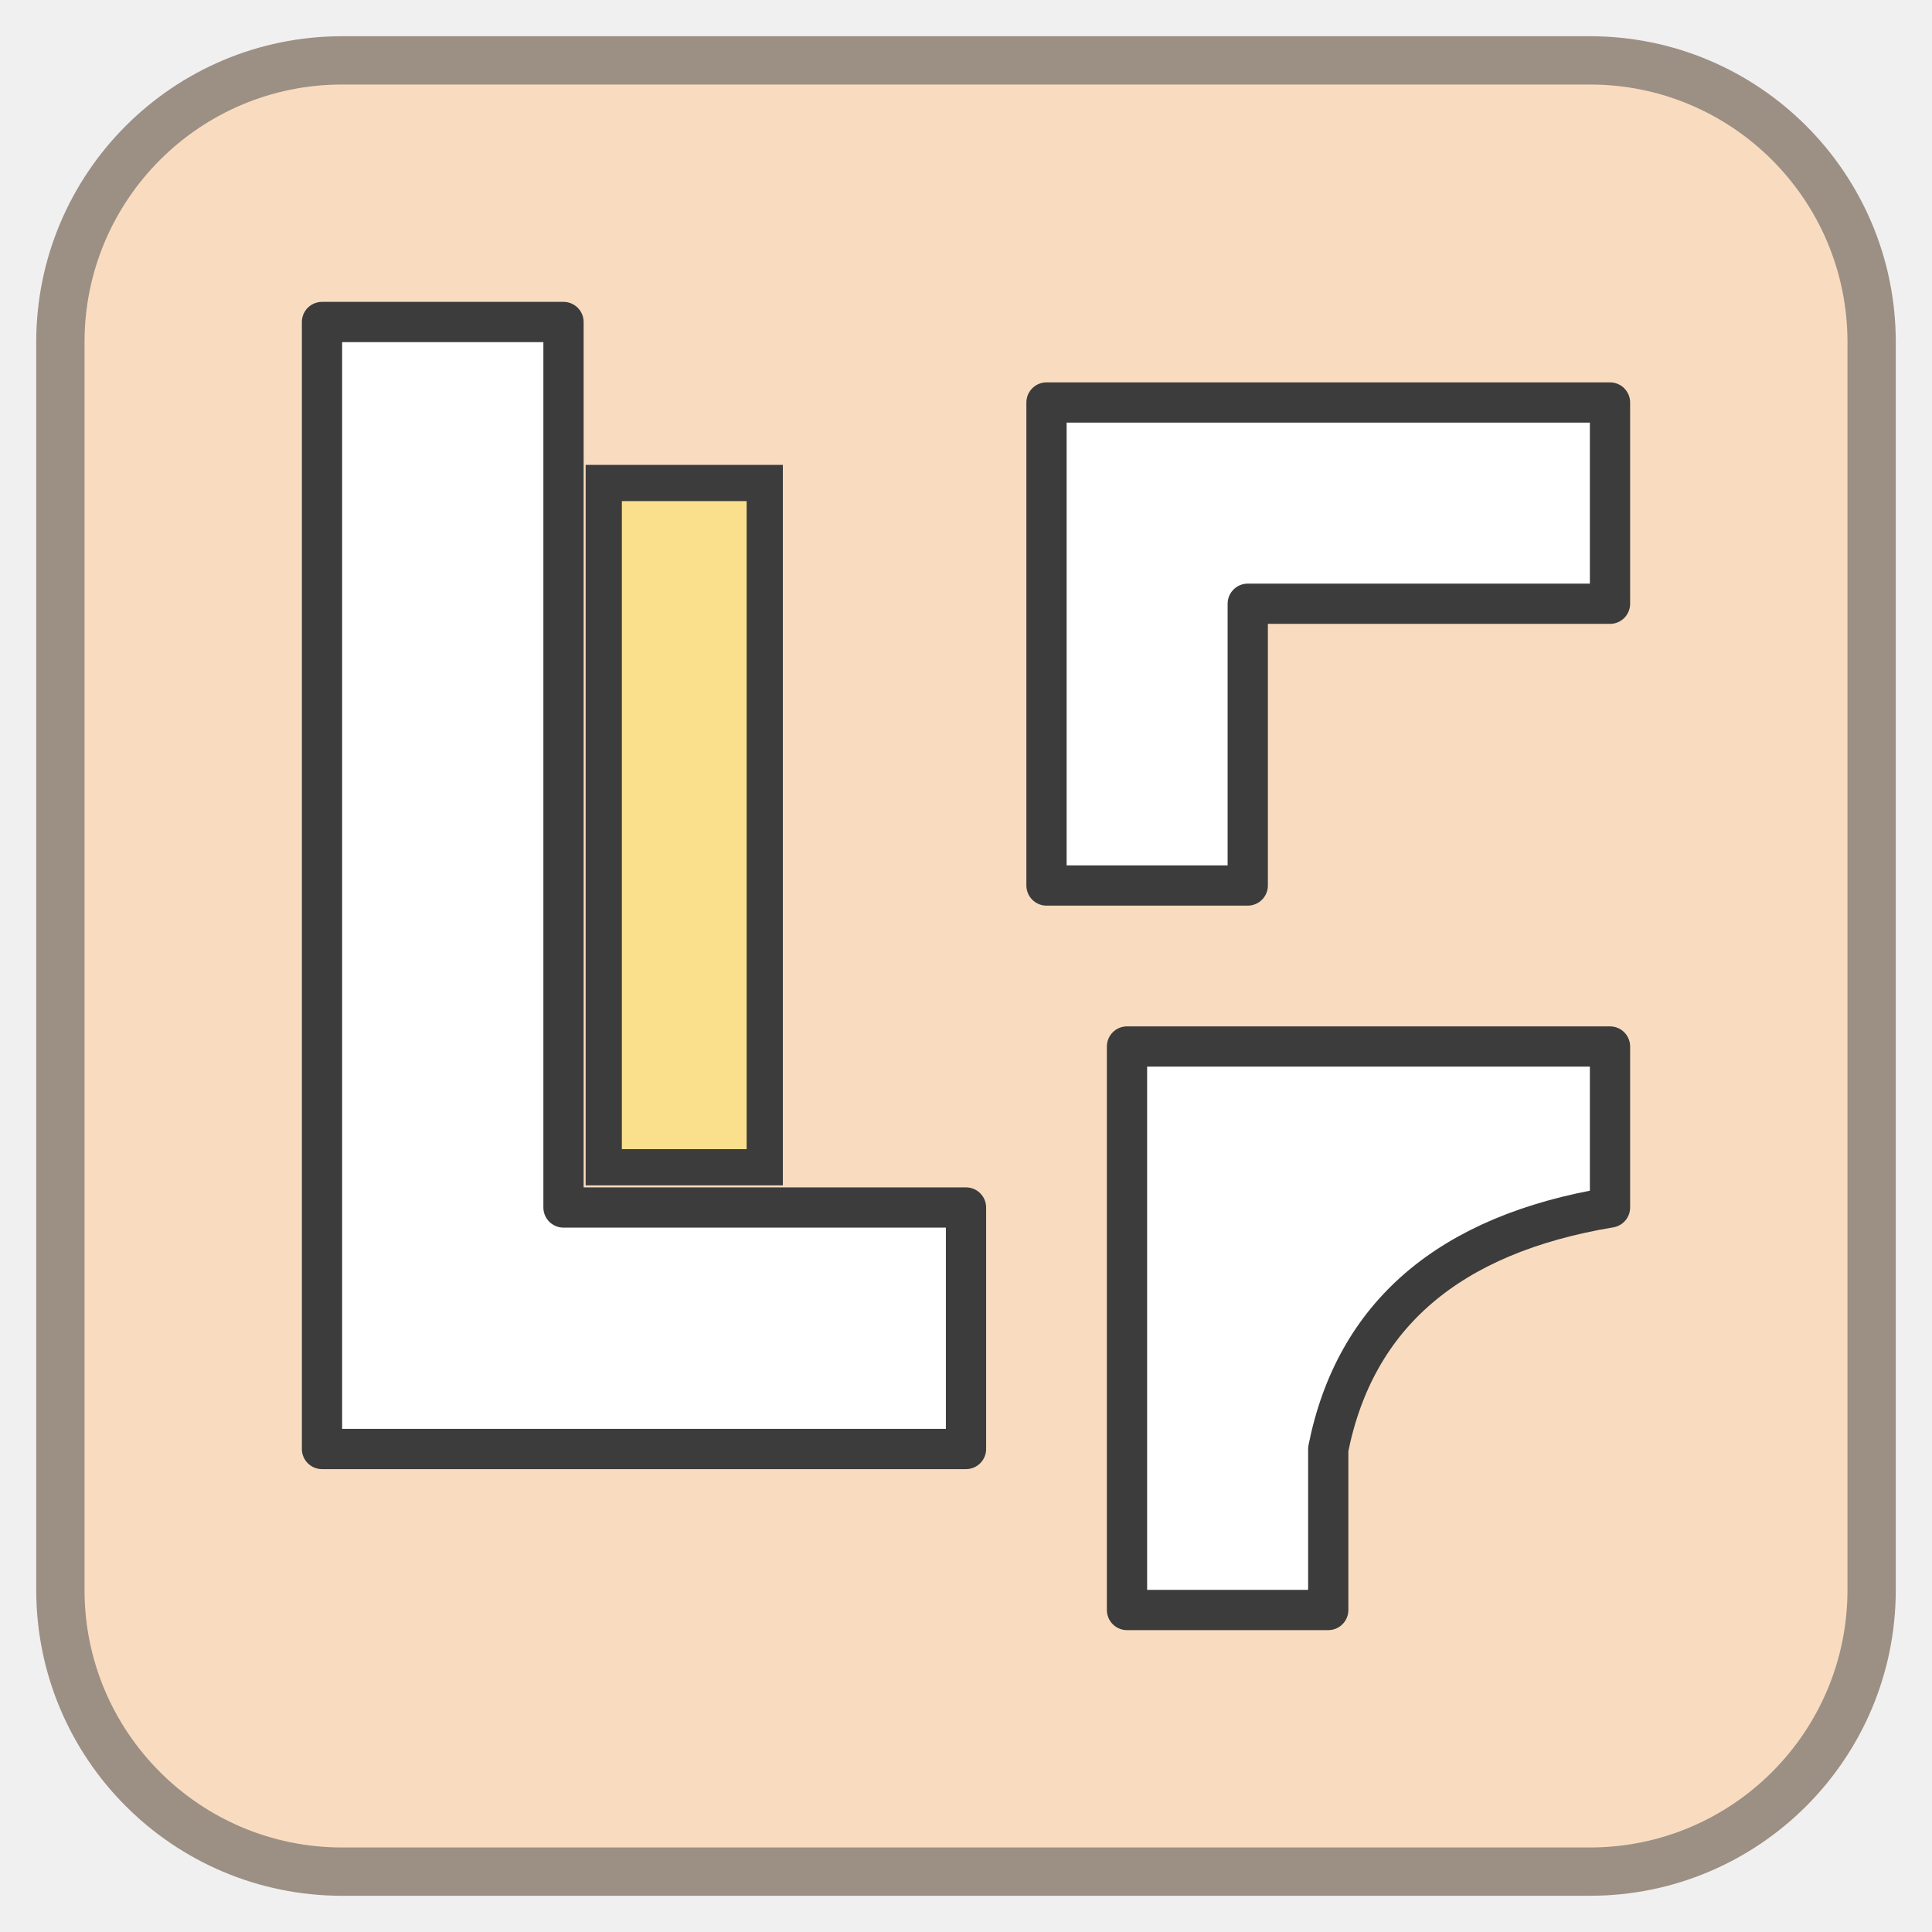
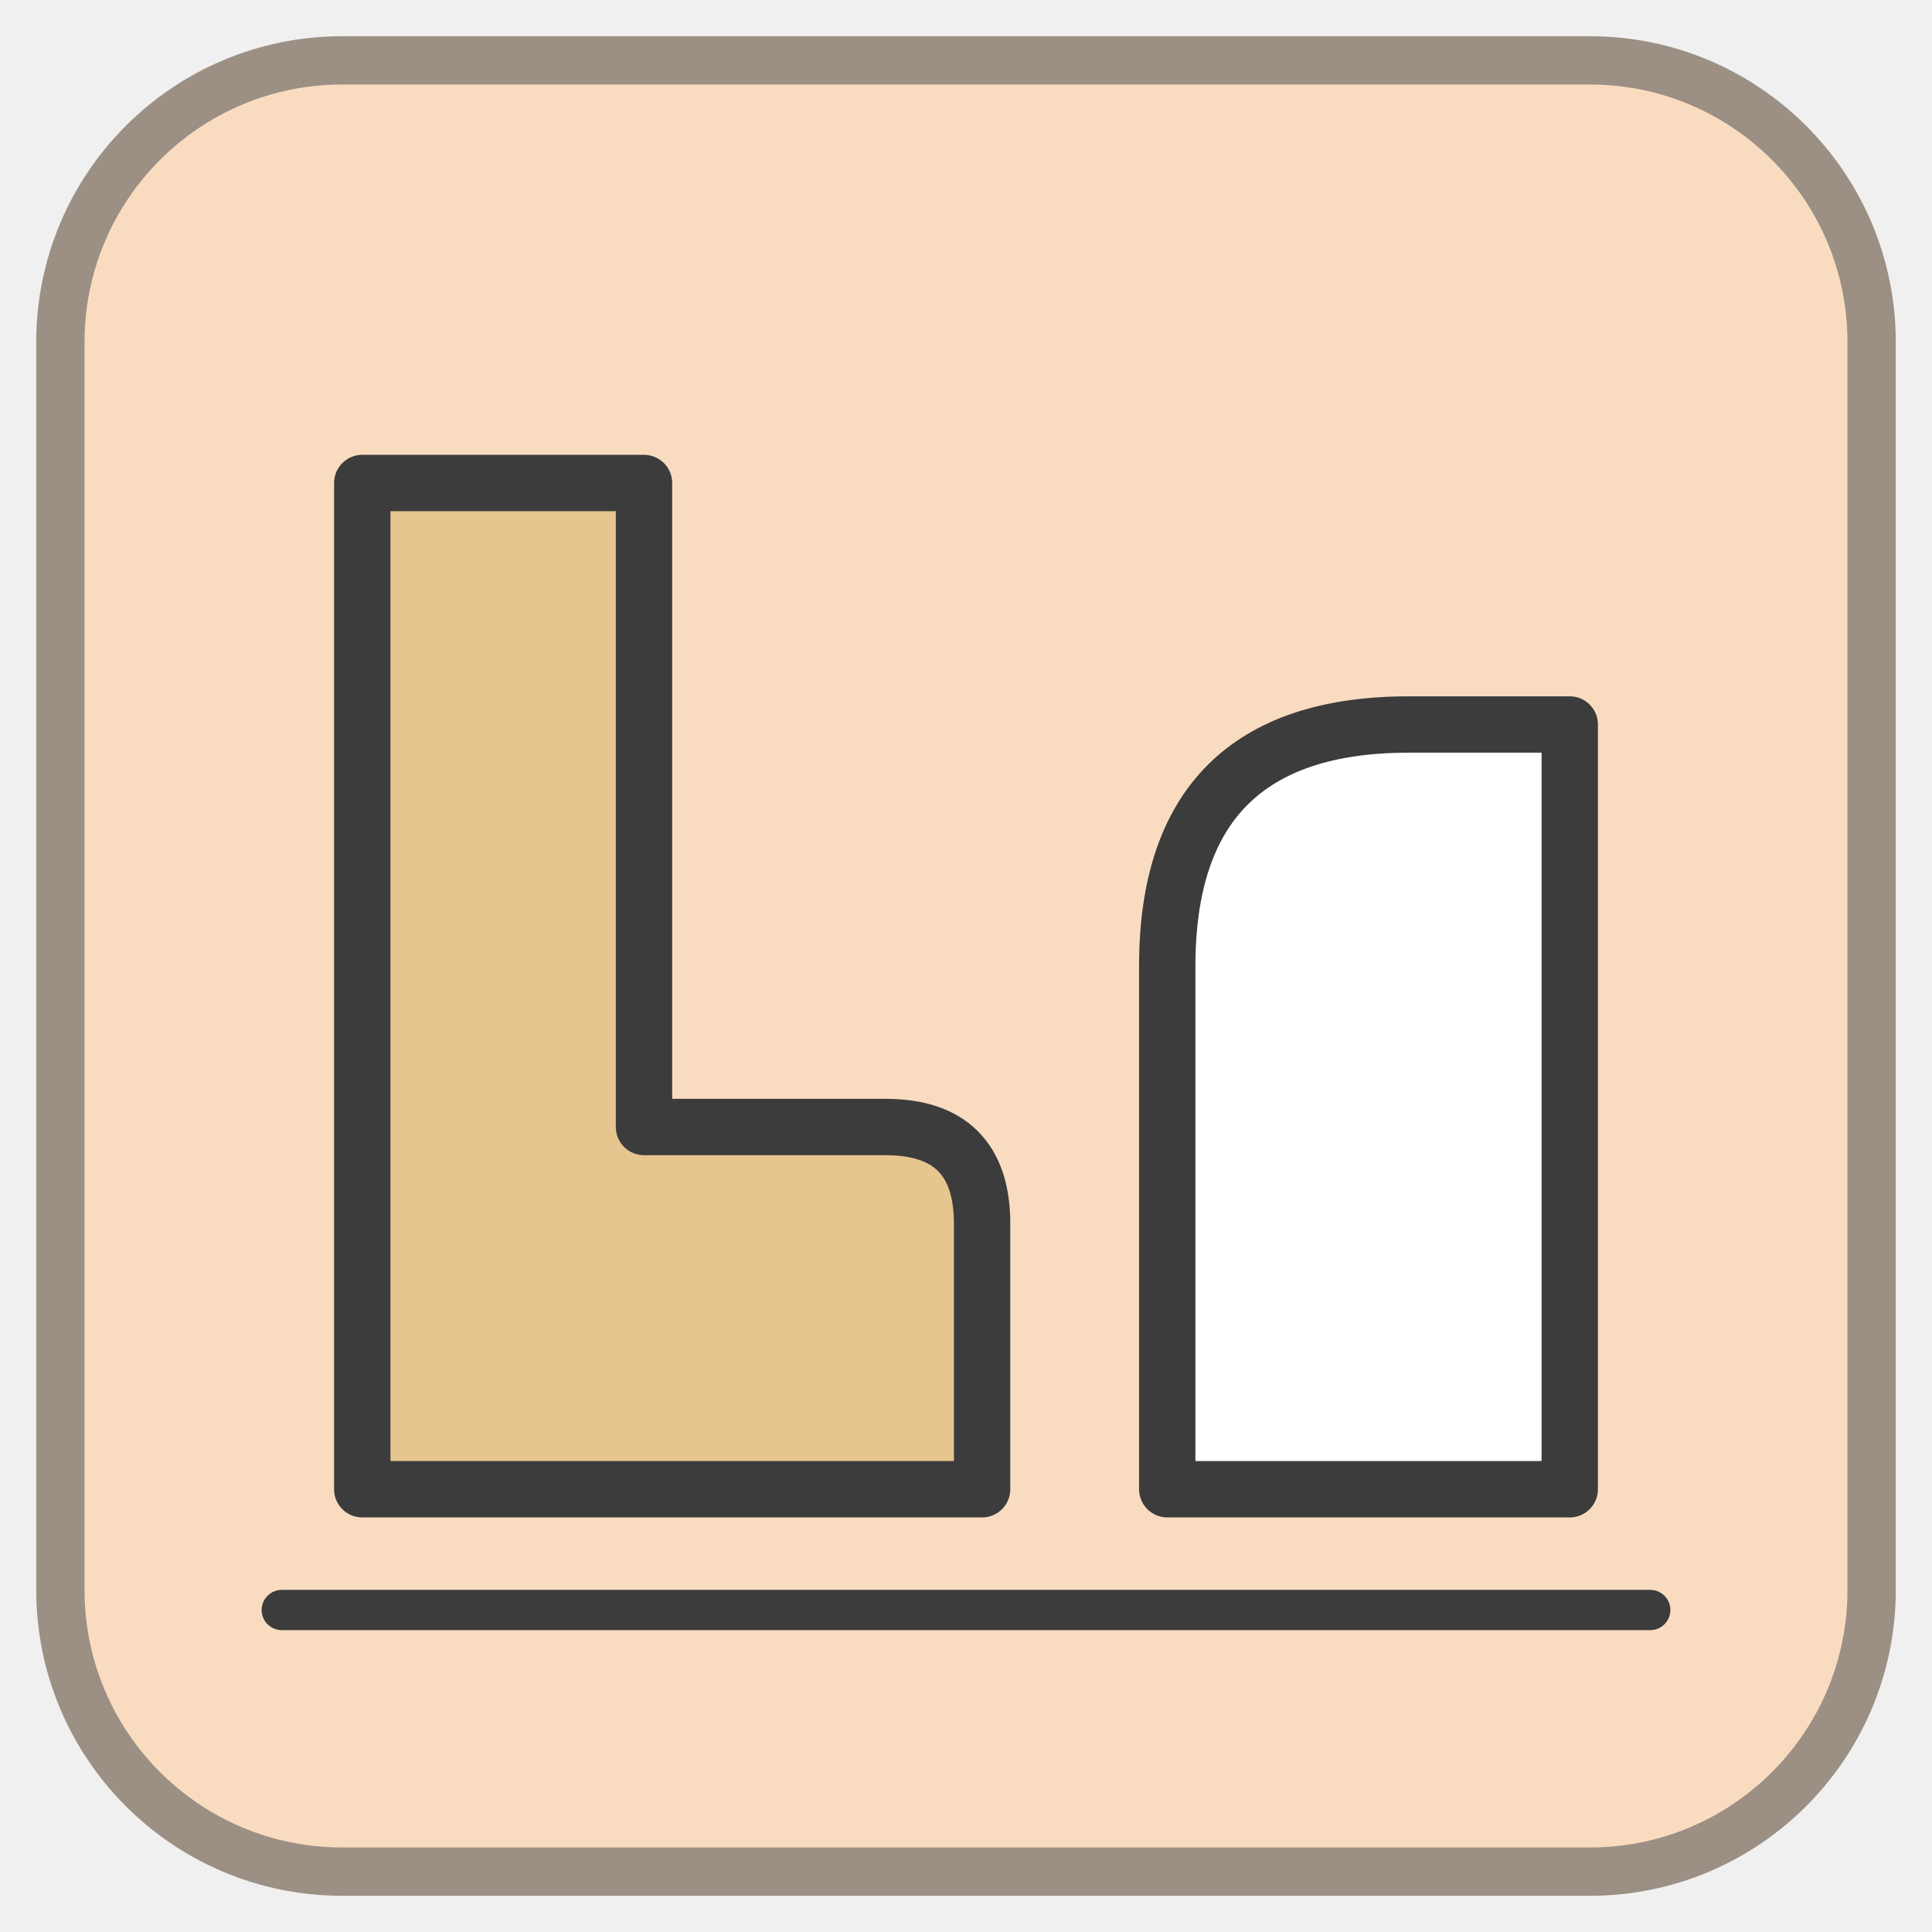
<svg xmlns="http://www.w3.org/2000/svg" viewBox="0 0 24 24" width="24" height="24">
  <rect x="0.75" y="0.75" width="22.5" height="22.5" rx="3.5" fill="#F9DCC0" stroke="#9C8F84" stroke-width="0.6" />
-   <path d="M4 4 H7 V15 H12 V18 H4 Z" fill="#FFFFFF" stroke="#3C3C3C" stroke-width="0.5" stroke-linejoin="round" />
-   <path d="M13 5 H20 V7.5 H15.5 V11 H13 Z" fill="#FFFFFF" stroke="#3C3C3C" stroke-width="0.5" stroke-linejoin="round" />
-   <path d="M14 13 H20 V15 Q17 15.5 16.5 18 V20 H14 Z" fill="#FFFFFF" stroke="#3C3C3C" stroke-width="0.5" stroke-linejoin="round" />
-   <path d="M7.5 6 H9.5 V14.5 H7.5 Z" fill="#FAE08C" stroke="#3C3C3C" stroke-width="0.45" />
+   <path d="M4.5 18.5 V6 H8 V14 H11 Q12.2 14 12.2 15.2 V18.5 Z" fill="#E6C58F" stroke="#3C3C3C" stroke-width="0.7" stroke-linejoin="round" stroke-linecap="round" />
+   <path d="M14.5 18.5 V12 Q14.5 9 17.5 9 H19.5 V18.5 Z" fill="#FFFFFF" stroke="#3C3C3C" stroke-width="0.7" stroke-linejoin="round" stroke-linecap="round" />
+   <path d="M3.5 20 H20.5" stroke="#3C3C3C" stroke-width="0.5" stroke-linejoin="round" stroke-linecap="round" />
</svg>
